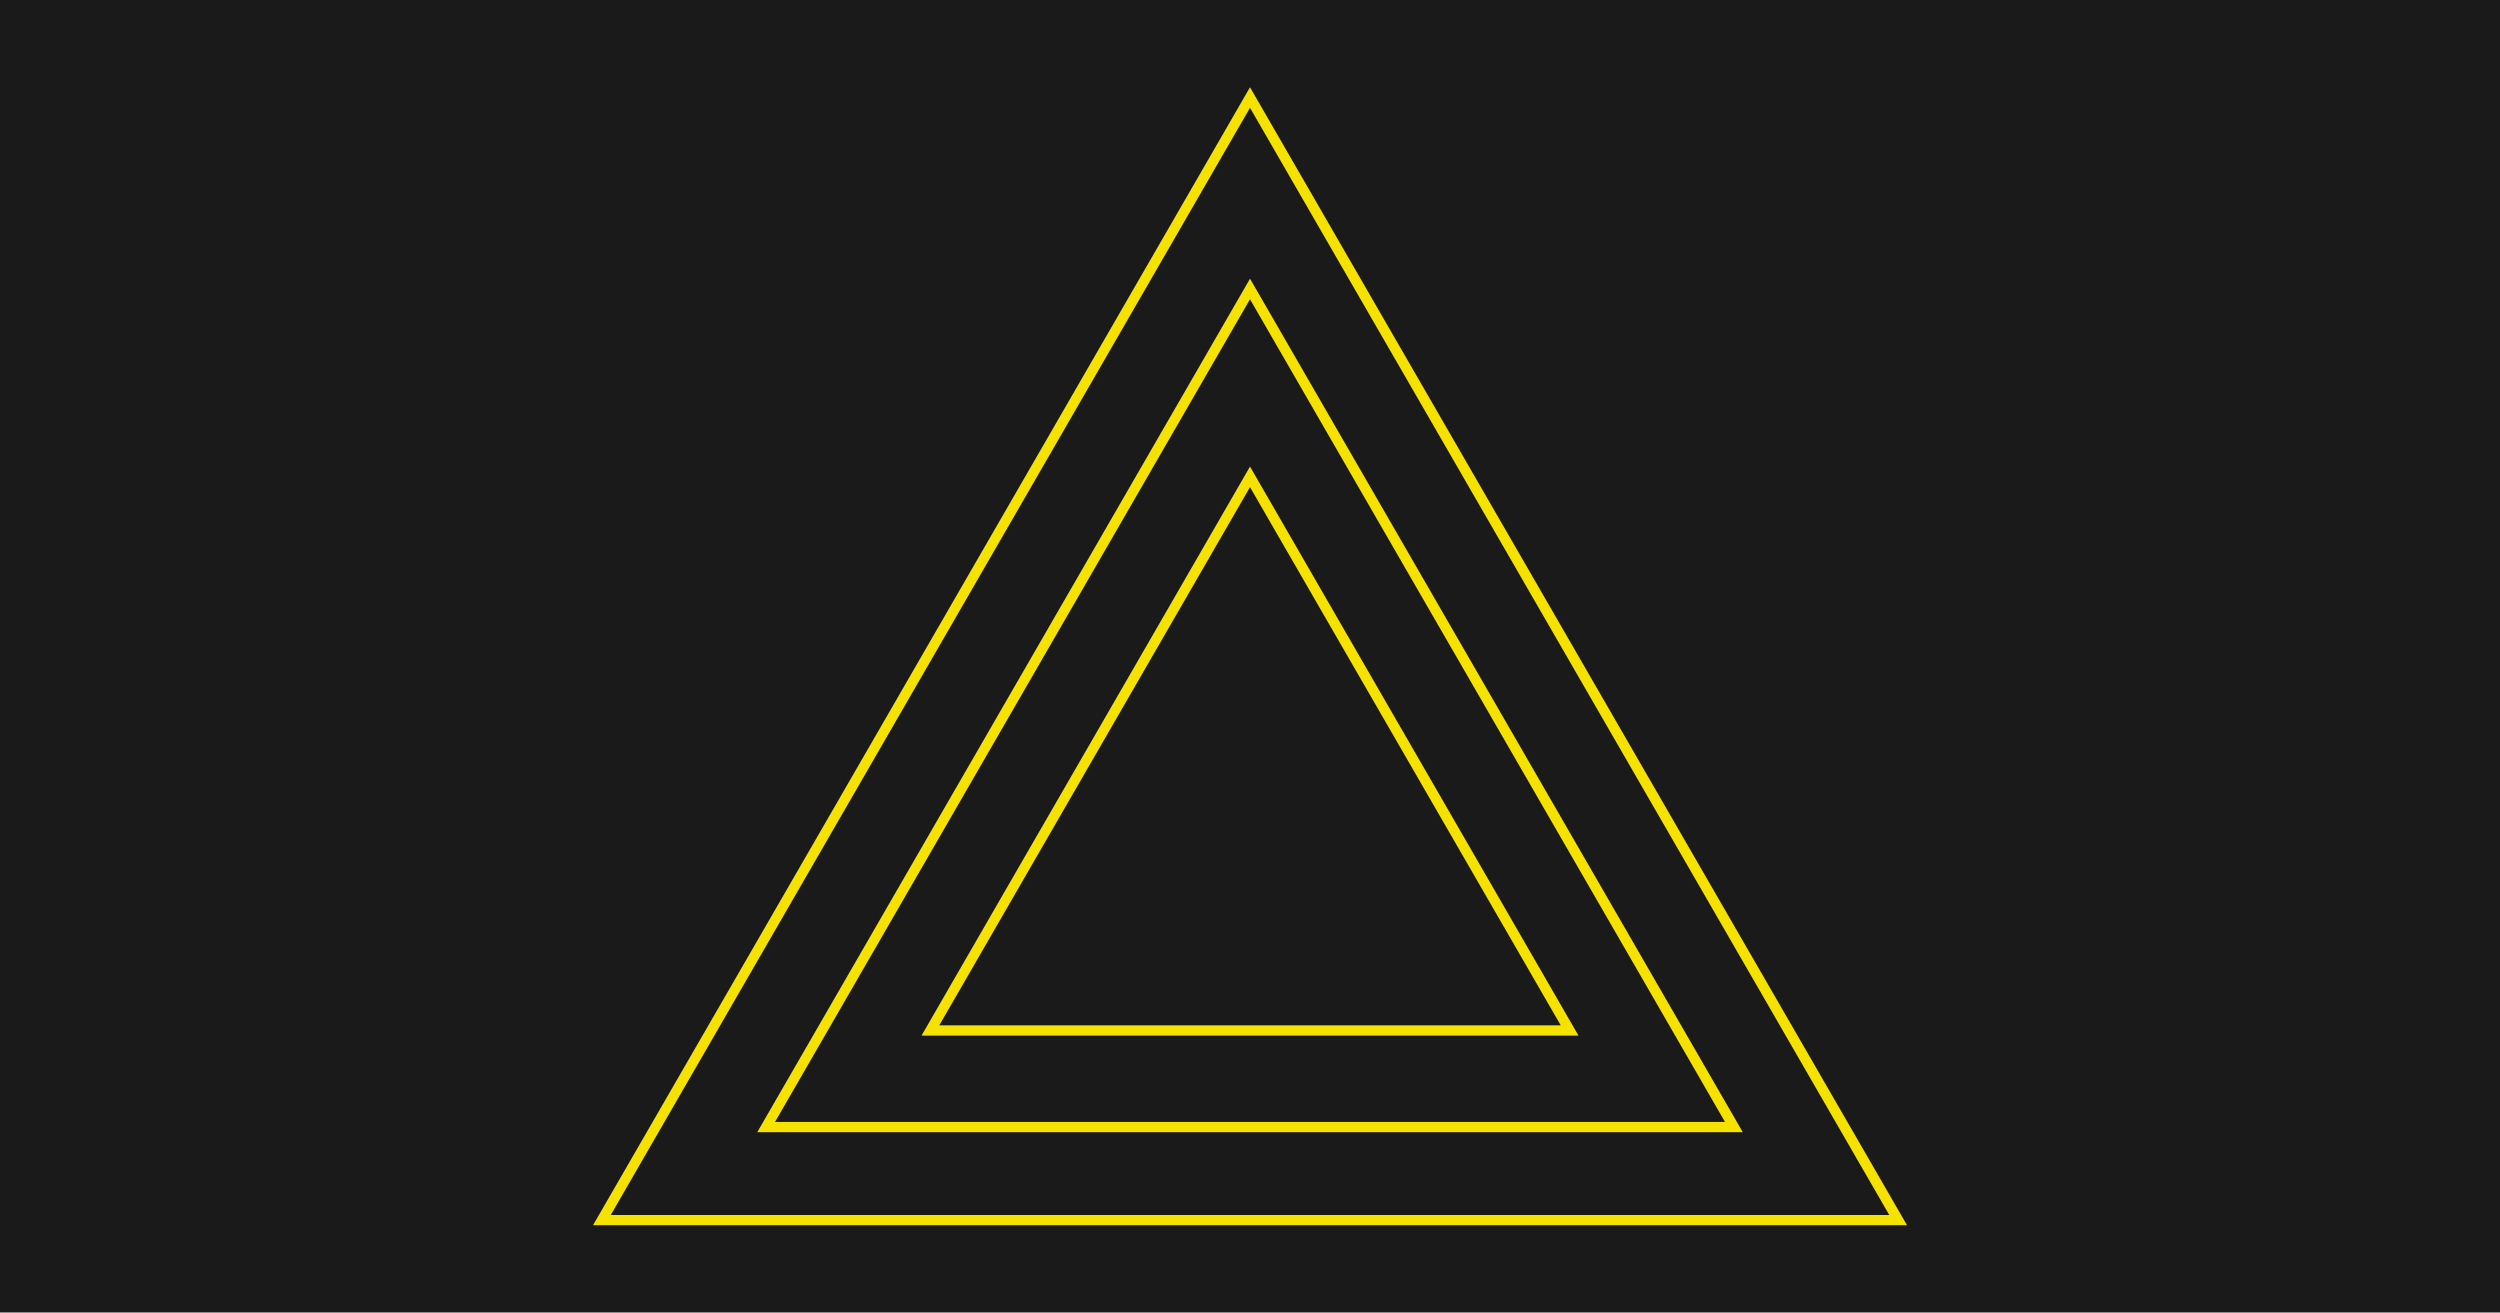
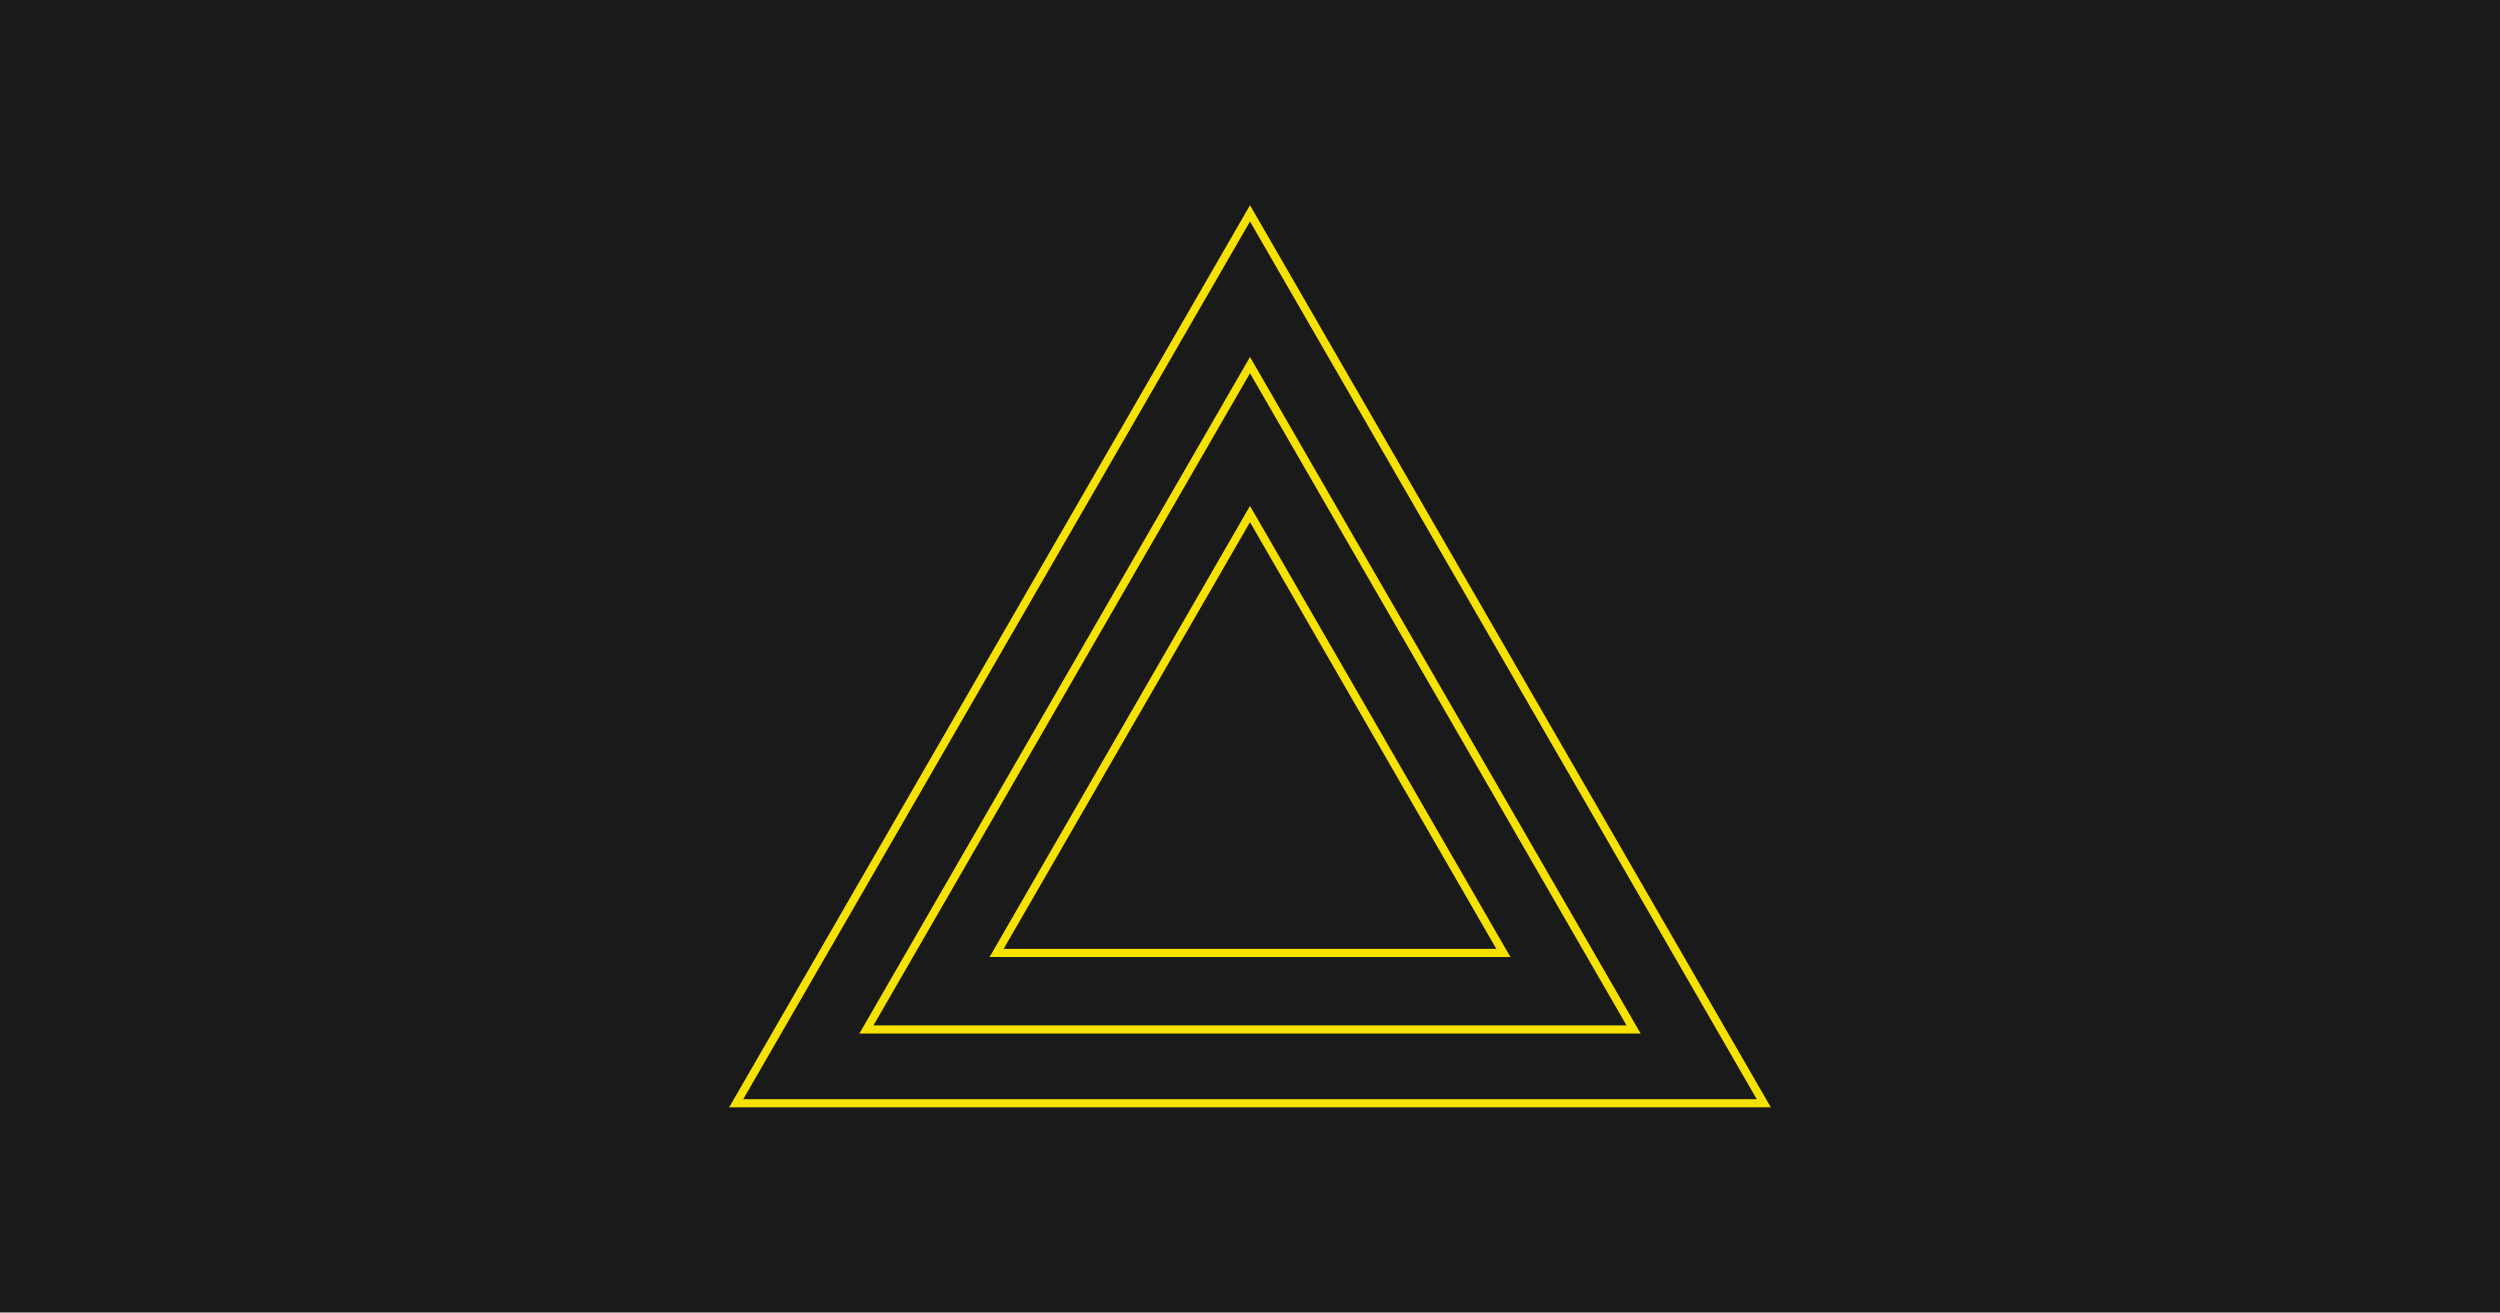
<svg xmlns="http://www.w3.org/2000/svg" id="_レイヤー_1" version="1.1" viewBox="0 0 1200 630">
  <defs>
    <style>
      .st0 {
        fill: #f6e200;
      }

      .st1 {
        fill: #1a1a1a;
      }
    </style>
  </defs>
  <rect class="st1" width="1200" height="630" />
-   <path class="st0" d="M600,51.75l306.84,531.44H293.16L600,51.75M600,41.89l-315.36,546.22h630.73L600,41.89h0Z" />
-   <path class="st0" d="M600,143.64l228,394.89h-456l228-394.89M600,133.78l-236.52,409.67h473.05l-236.52-409.67h0Z" />
-   <path class="st0" d="M600,233.82l149.16,258.35h-298.32l149.16-258.35M600,223.96l-157.68,273.14h315.36l-157.68-273.14h0Z" />
+   <path class="st0" d="M600,106.31l243.24,421.29h-486.48l243.24-421.29M600,98.5l-250,433.01h500l-250-433.01h0Z" />
+   <path class="st0" d="M600,179.16l180.74,313.04h-361.49l180.74-313.04M600,171.34l-187.5,324.76h375l-187.5-324.76h0Z" />
+   <path class="st0" d="M600,250.65l118.24,204.8h-236.49l118.24-204.8M600,242.83l-125,216.53h250l-125-216.53h0Z" />
</svg>
